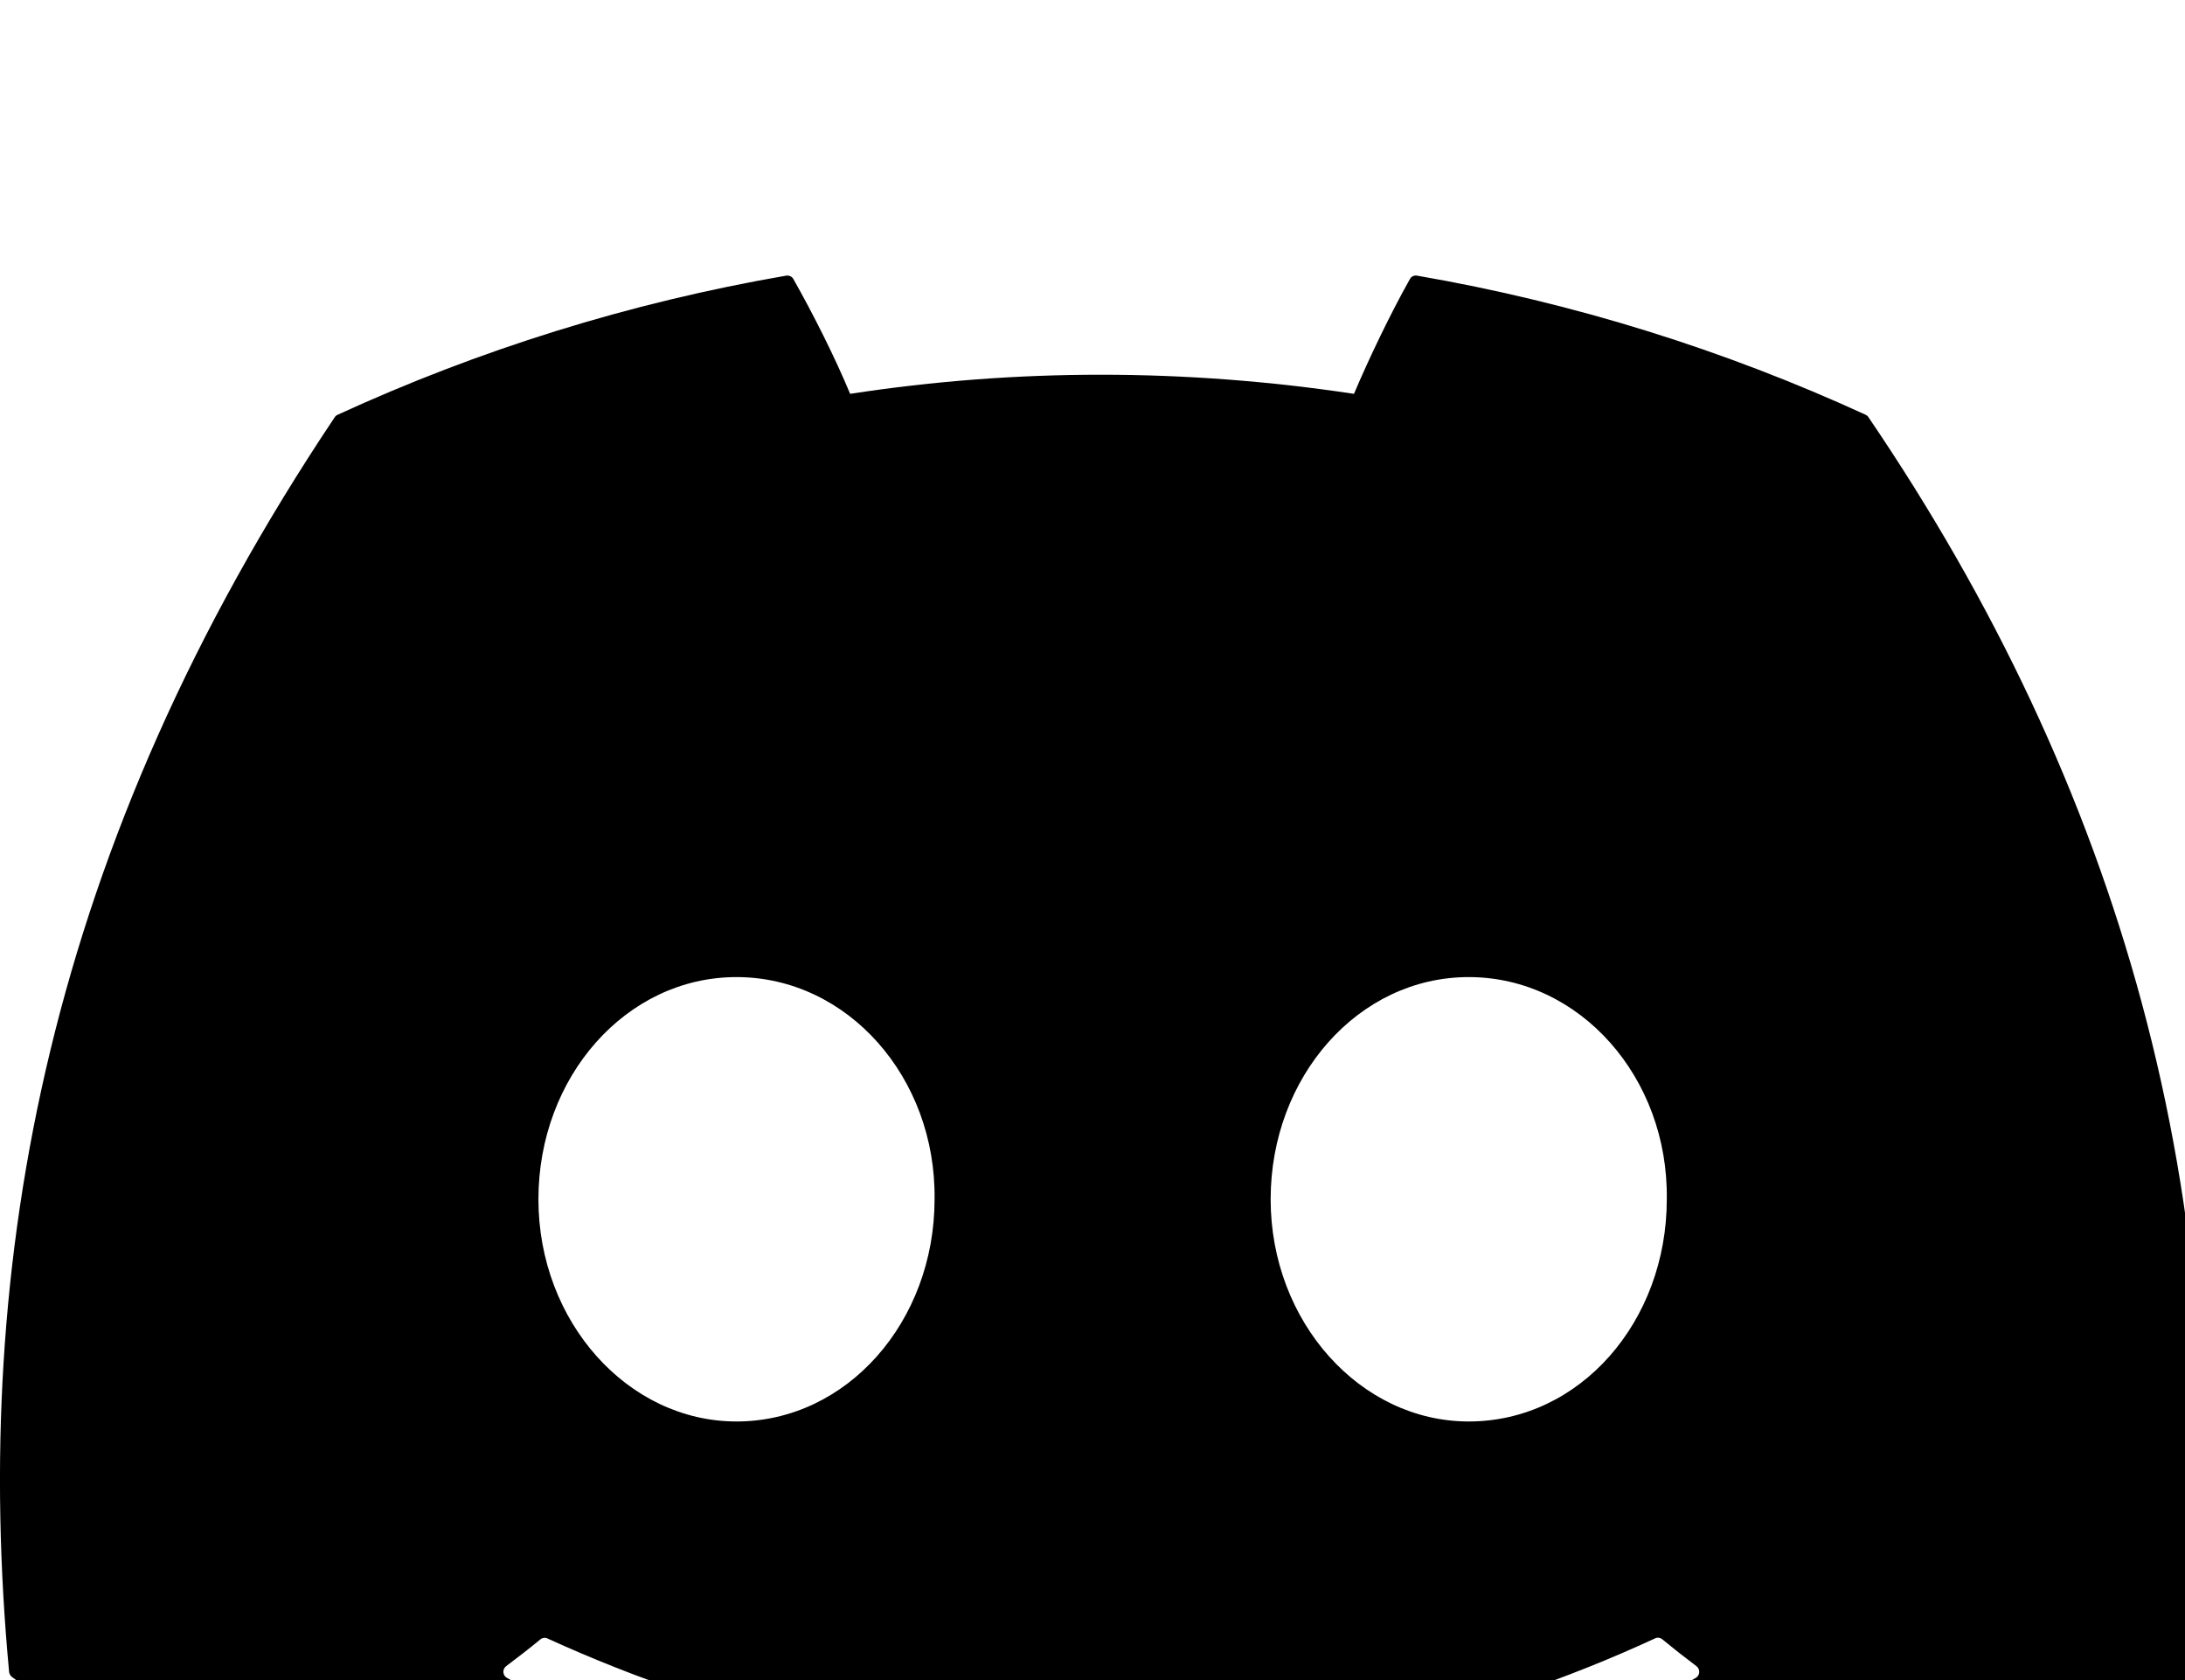
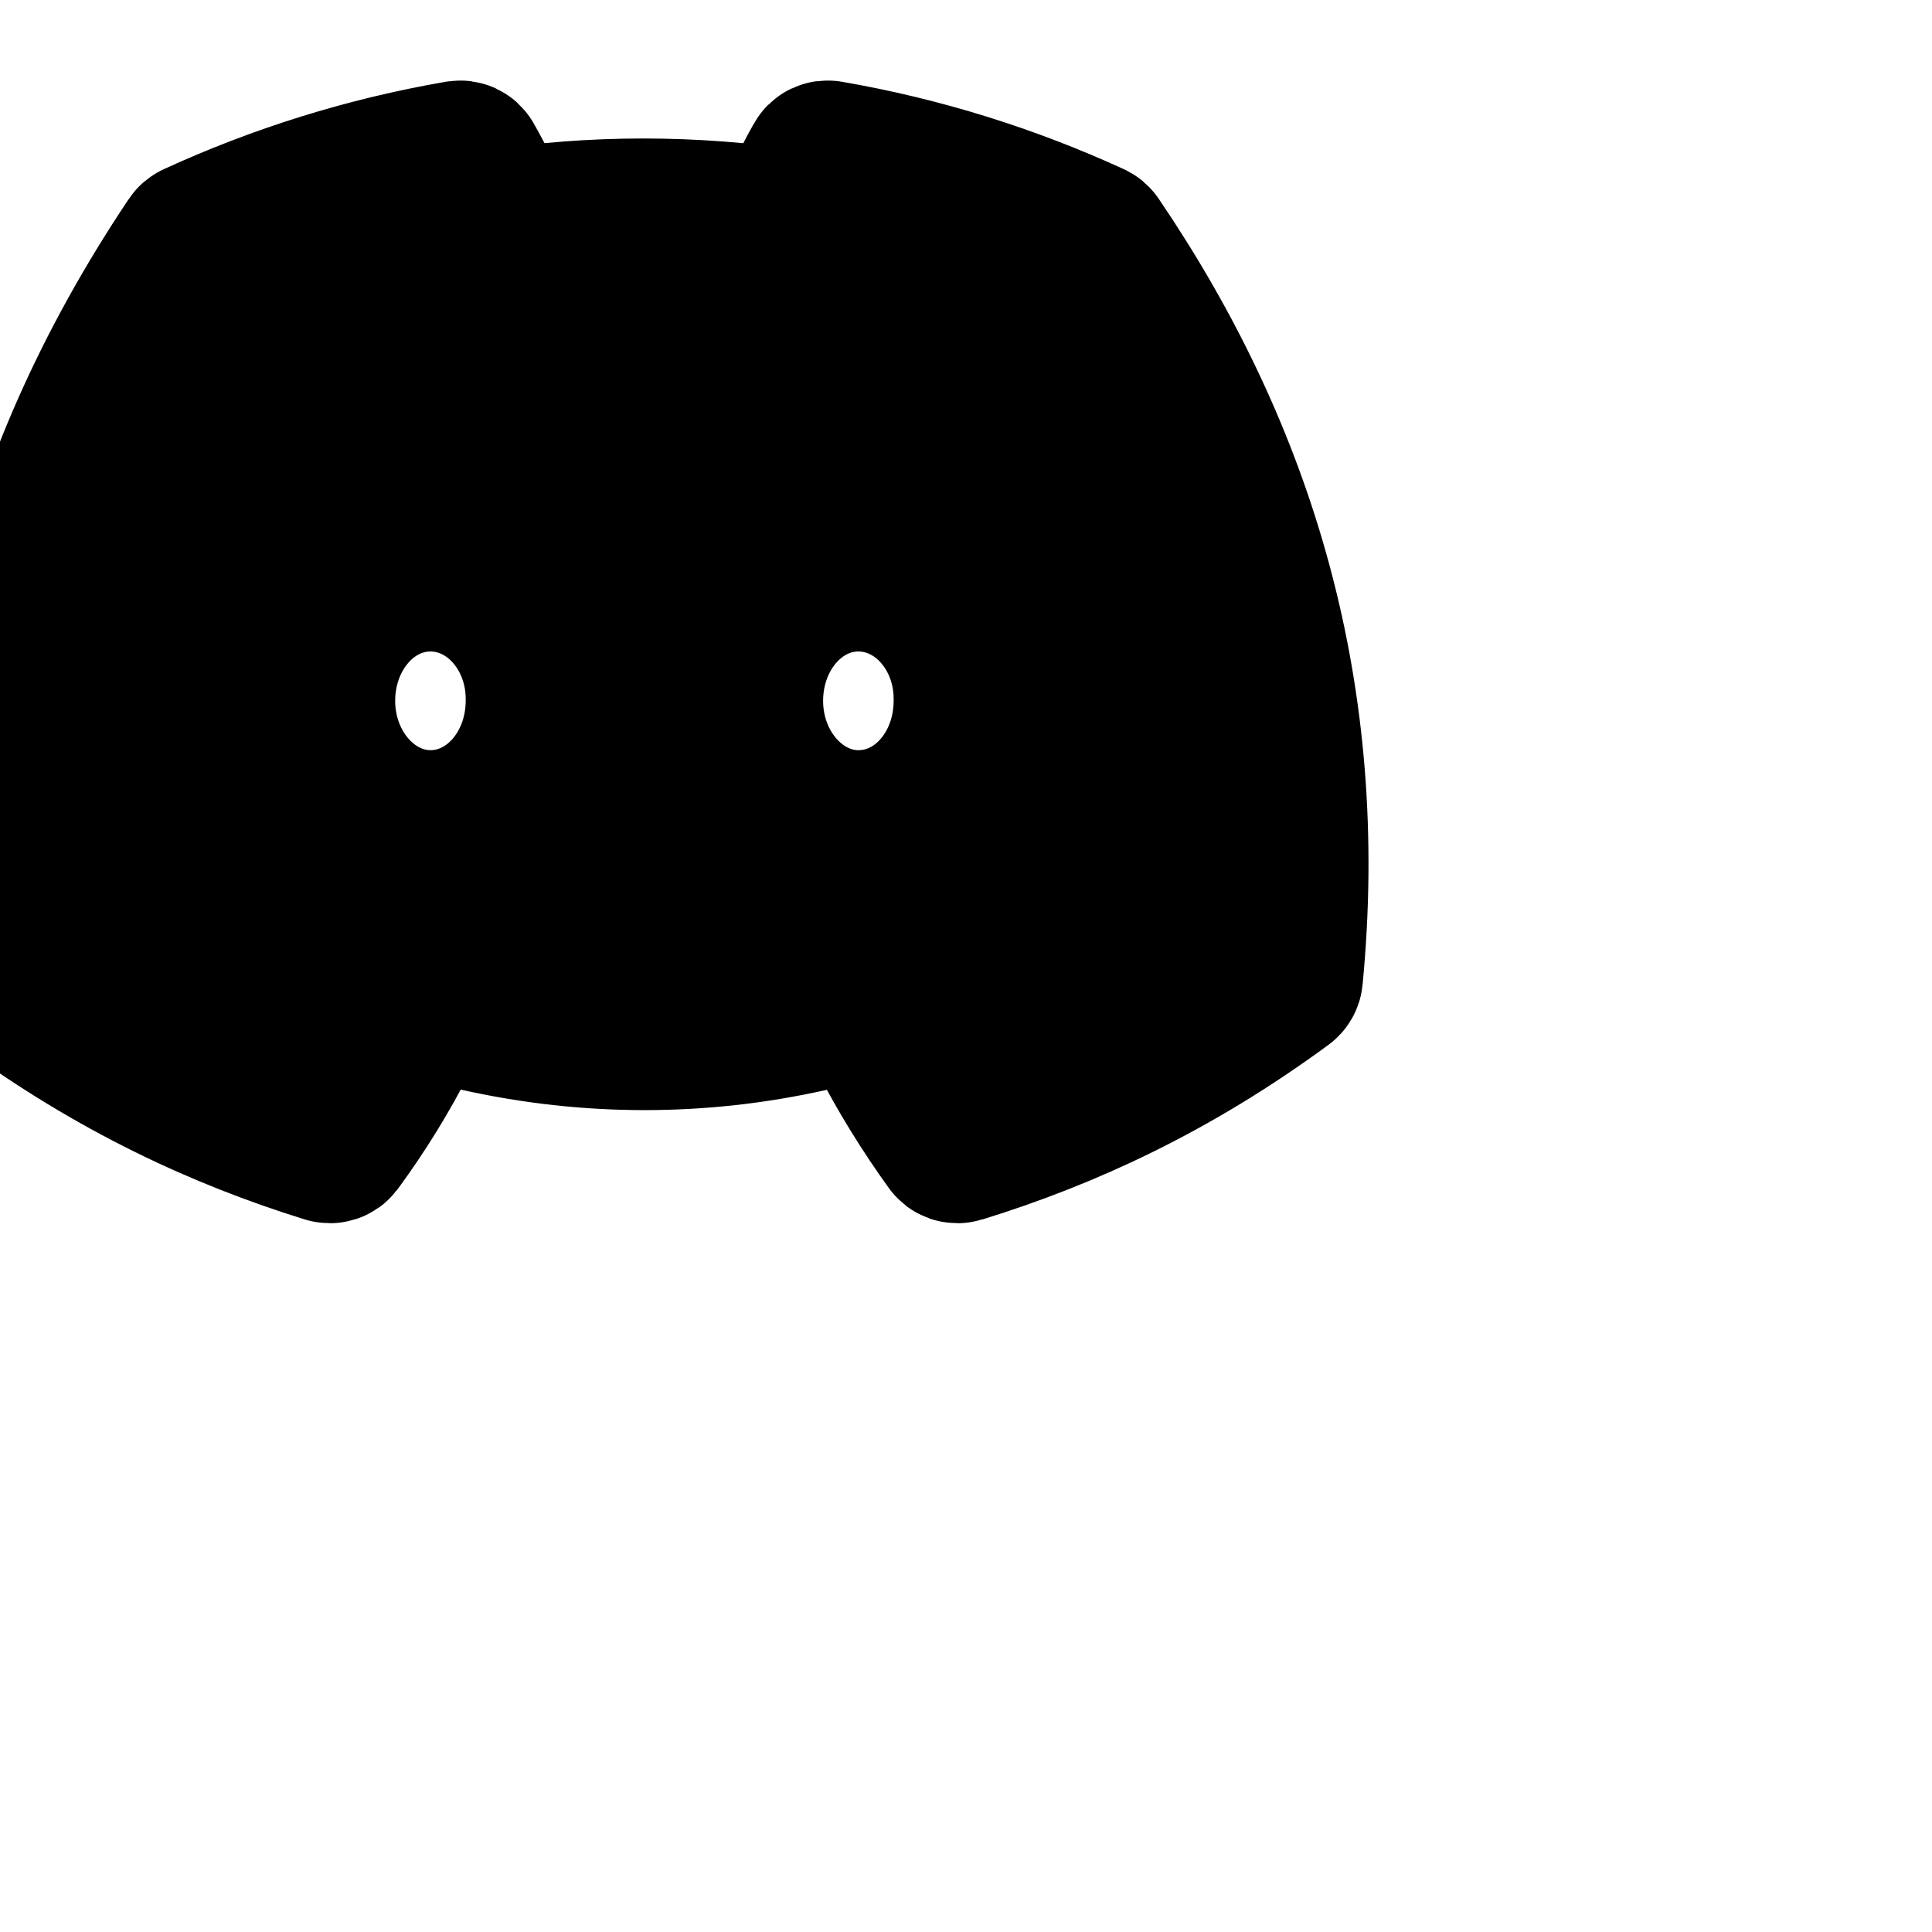
- <svg>
+ <svg xmlns="http://www.w3.org/2000/svg" width="24" height="24" viewBox="0 0 24 24" fill="none" stroke="currentColor" stroke-width="2" stroke-linecap="round" stroke-linejoin="round">
  <path fillRule="evenodd" clipRule="evenodd" d="M13.545 3.011C12.525 2.543 11.431 2.198 10.288 2.001C10.267 1.997 10.246 2.007 10.236 2.026C10.095 2.276 9.939 2.602 9.83 2.859C8.6 2.674 7.377 2.674 6.172 2.859C6.063 2.596 5.902 2.276 5.76 2.026C5.75 2.007 5.729 1.998 5.708 2.001C4.565 2.198 3.472 2.542 2.451 3.011C2.442 3.015 2.435 3.021 2.43 3.029C0.356 6.128 -0.213 9.151 0.066 12.136C0.067 12.151 0.076 12.165 0.087 12.174C1.455 13.179 2.781 13.789 4.082 14.193C4.103 14.2 4.125 14.192 4.138 14.175C4.446 13.755 4.72 13.311 4.956 12.845C4.97 12.818 4.956 12.786 4.928 12.775C4.493 12.61 4.078 12.409 3.68 12.18C3.648 12.162 3.646 12.117 3.675 12.095C3.759 12.032 3.843 11.967 3.923 11.901C3.937 11.889 3.957 11.886 3.974 11.894C6.593 13.089 9.428 13.089 12.015 11.894C12.032 11.885 12.053 11.888 12.068 11.9C12.148 11.966 12.232 12.032 12.316 12.095C12.345 12.117 12.343 12.162 12.312 12.18C11.913 12.413 11.499 12.61 11.063 12.774C11.035 12.785 11.022 12.818 11.036 12.845C11.276 13.311 11.55 13.754 11.853 14.174C11.865 14.192 11.888 14.2 11.909 14.193C13.216 13.789 14.542 13.179 15.91 12.174C15.922 12.165 15.93 12.152 15.931 12.137C16.265 8.686 15.372 5.688 13.566 3.03C13.561 3.021 13.553 3.015 13.545 3.011ZM5.347 10.319C4.558 10.319 3.909 9.595 3.909 8.706C3.909 7.817 4.546 7.093 5.347 7.093C6.154 7.093 6.797 7.823 6.785 8.706C6.785 9.595 6.148 10.319 5.347 10.319ZM10.663 10.319C9.875 10.319 9.225 9.595 9.225 8.706C9.225 7.817 9.862 7.093 10.663 7.093C11.47 7.093 12.114 7.823 12.101 8.706C12.101 9.595 11.47 10.319 10.663 10.319Z" fill="currentColor" />
</svg>
